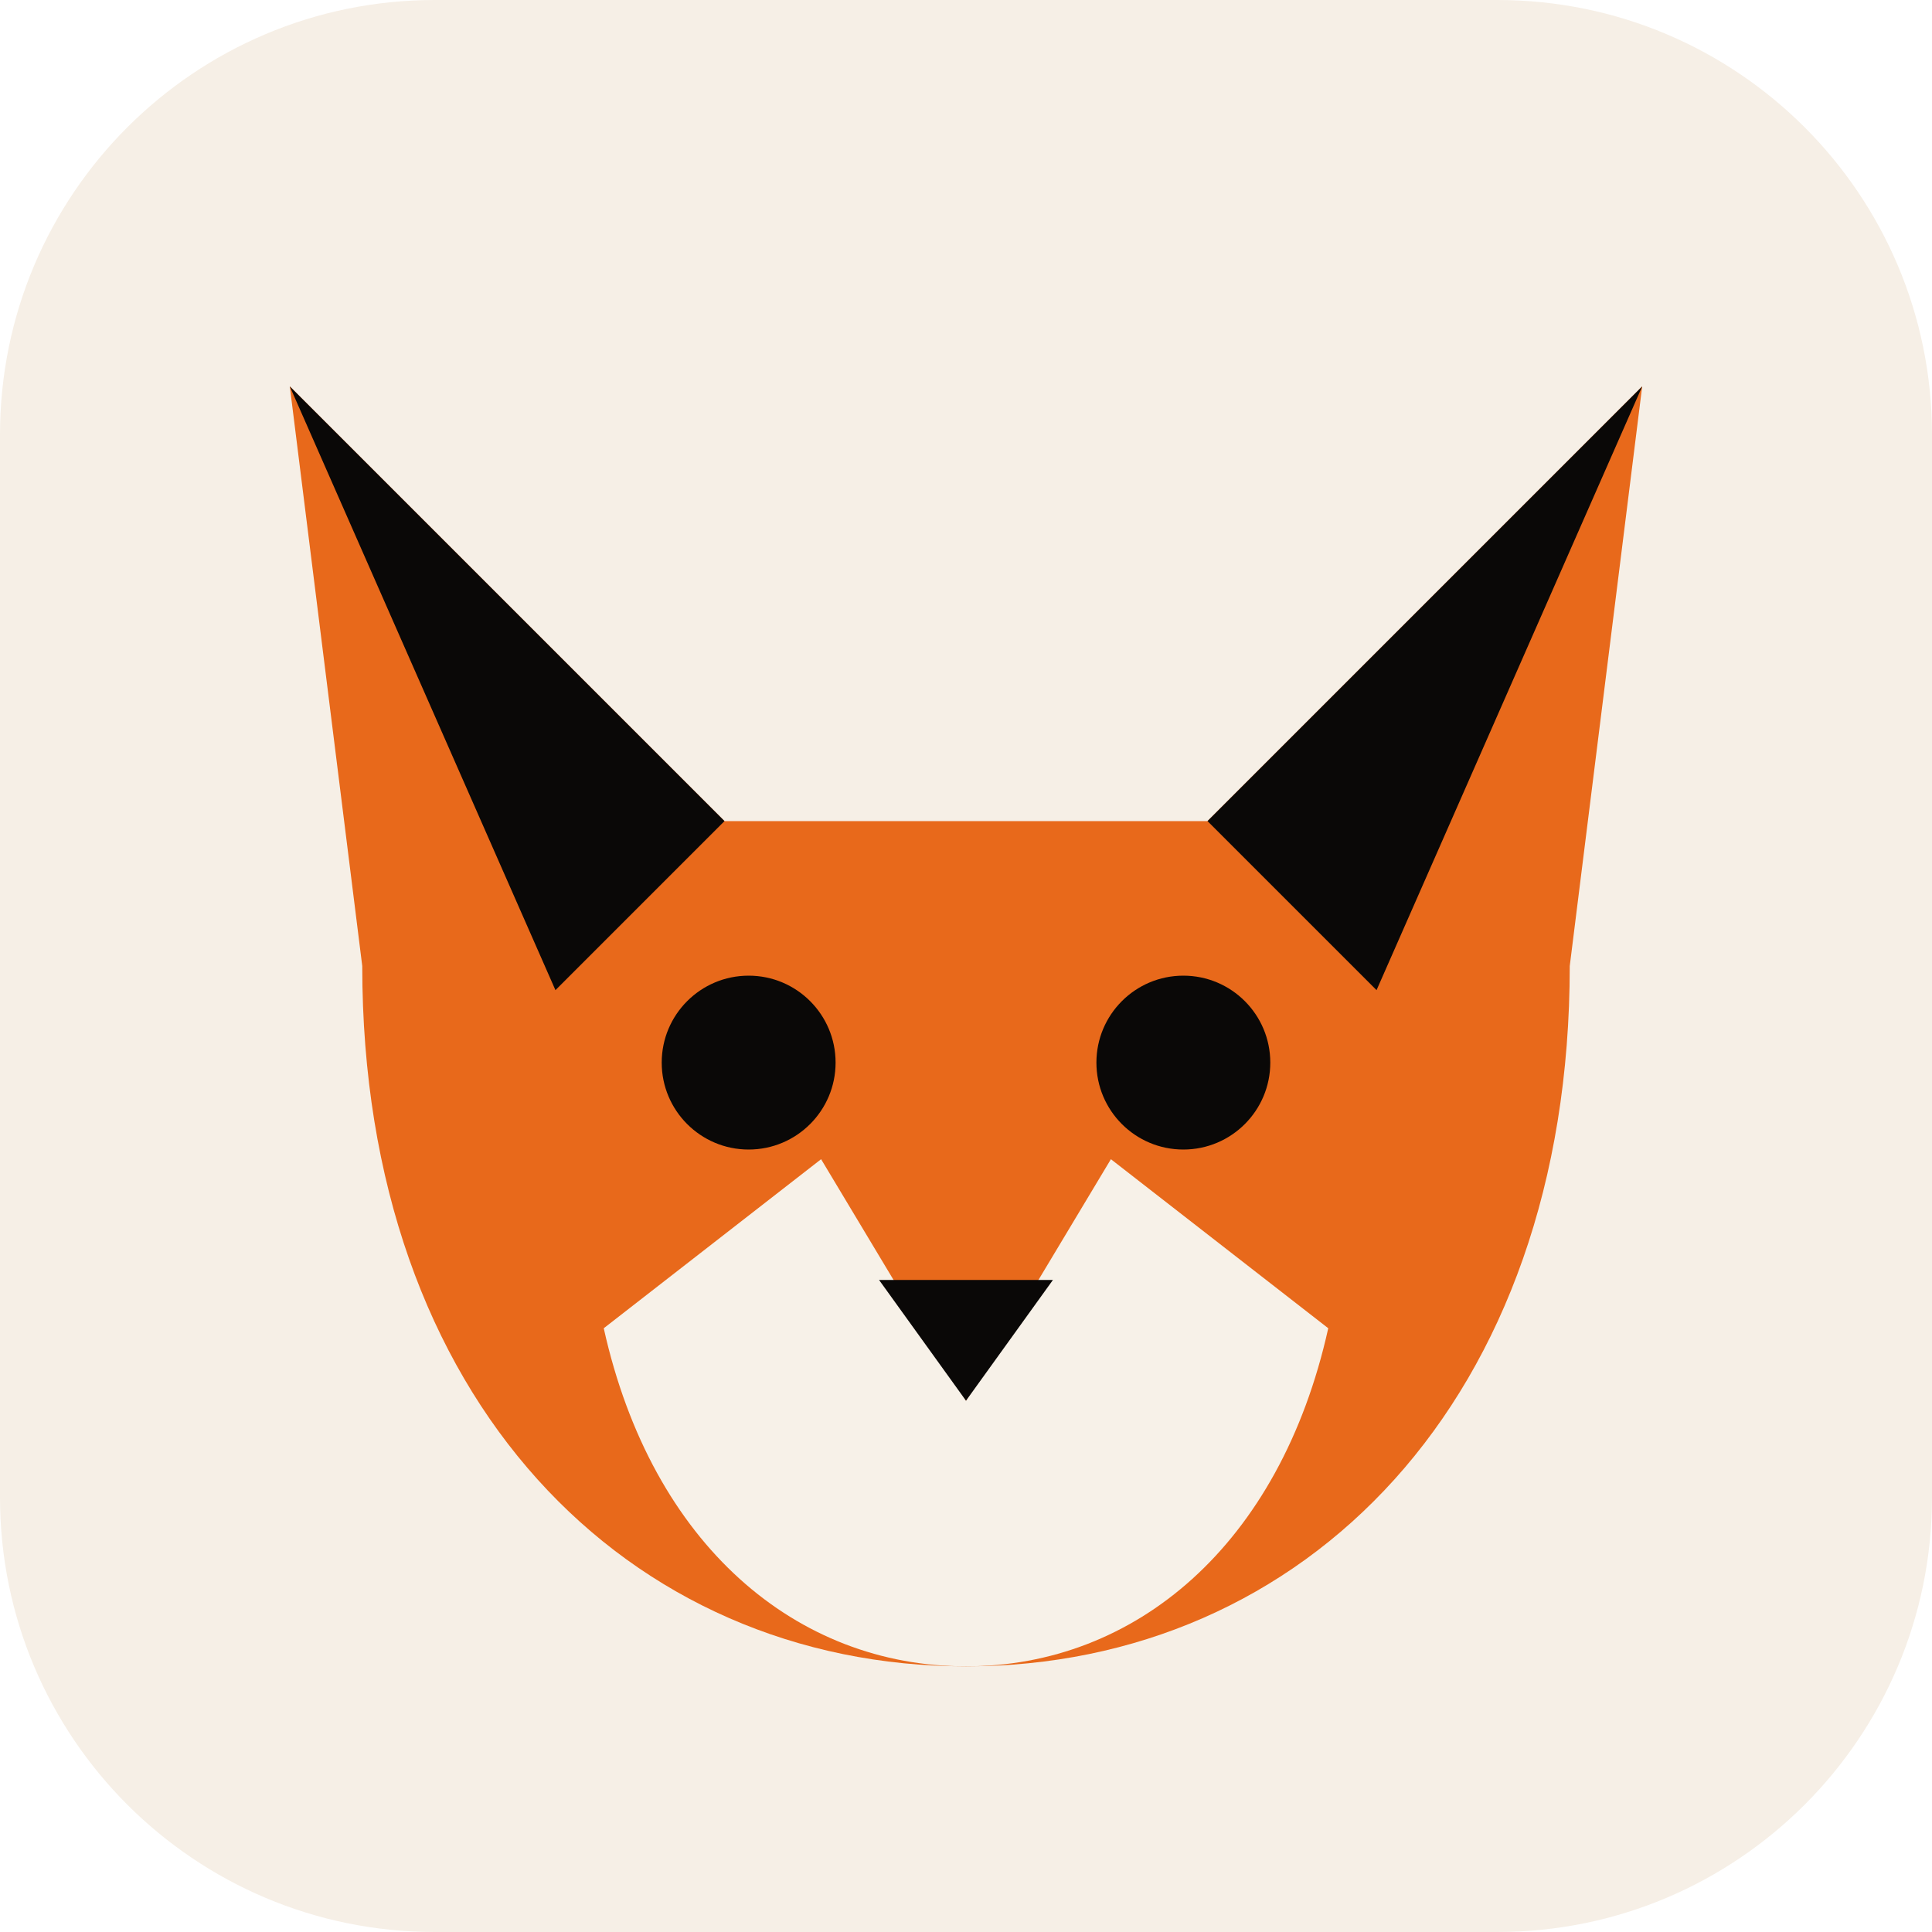
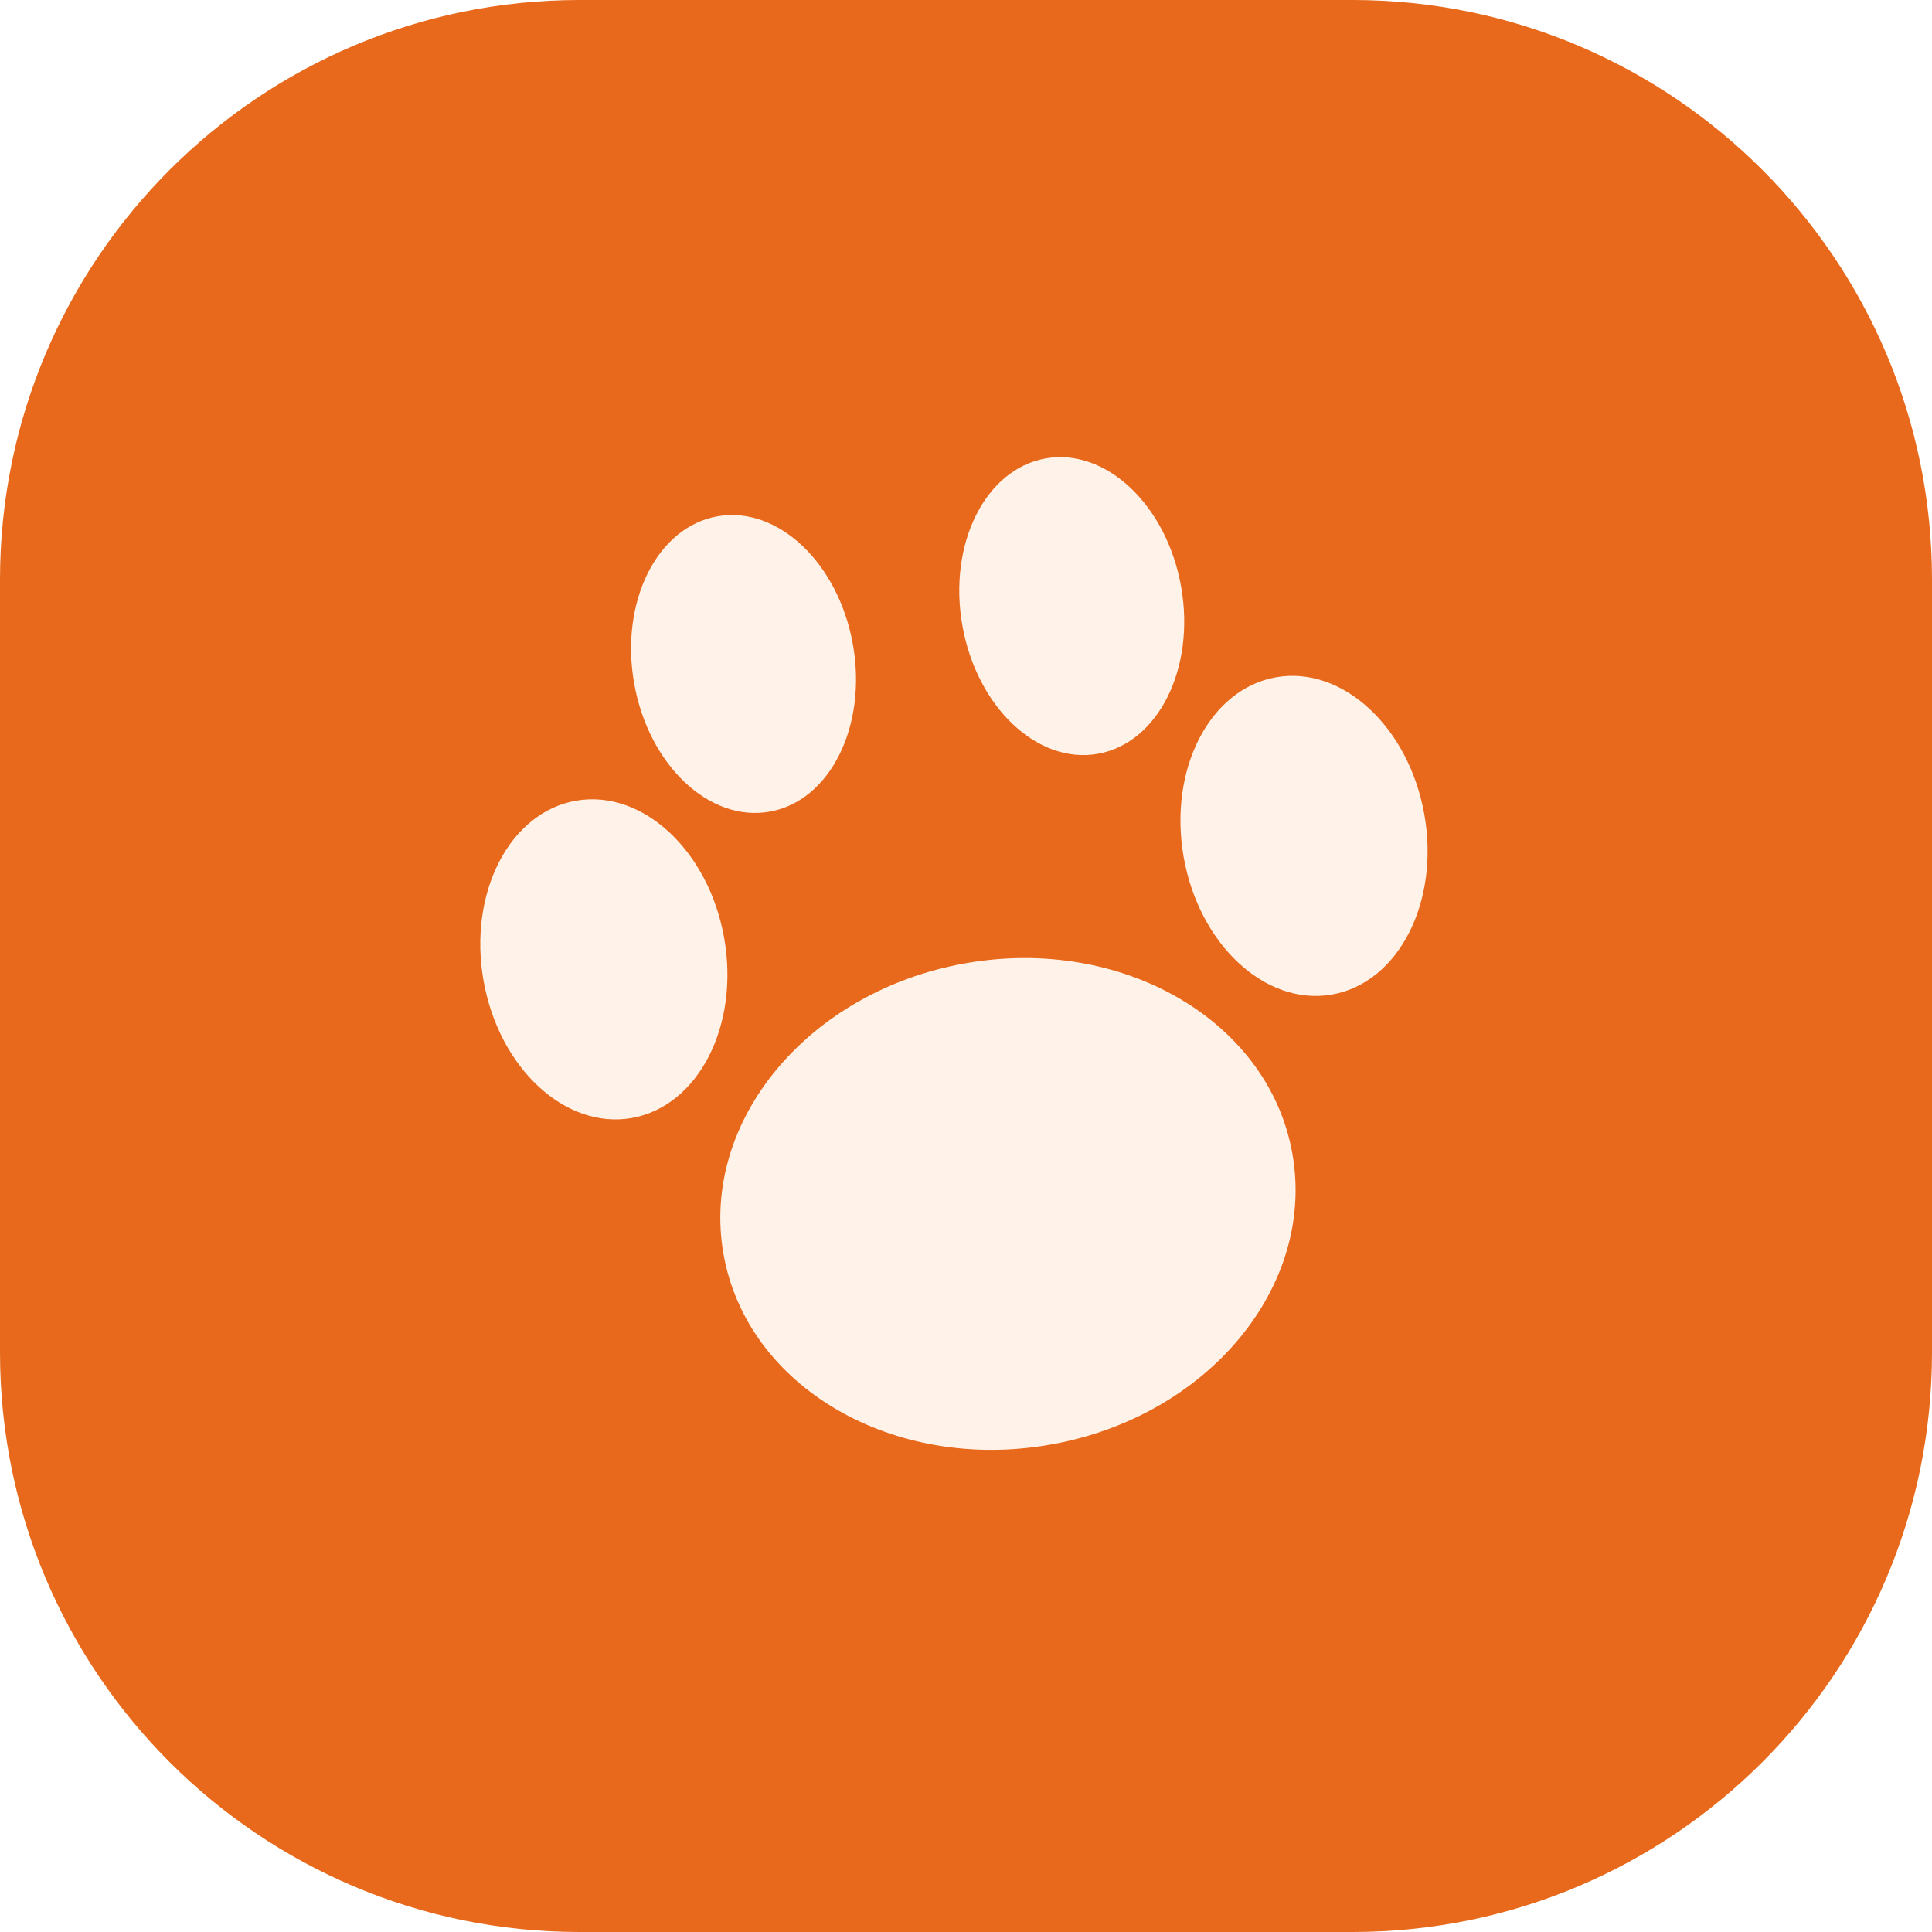
<svg xmlns="http://www.w3.org/2000/svg" viewBox="0 0 40 40">
-   <rect width="40" height="40" rx="9" fill="#F6EFE6" />
-   <path d="M6 8 L15 17 L25 17 L34 8 L32.5 20 C32.5 29 27 34.5 20 34.5 C13 34.5 7.5 29 7.5 20 Z" fill="#E8691B" />
-   <path d="M6 8 L15 17 L11.5 20.5 Z" fill="#0A0807" />
-   <path d="M34 8 L25 17 L28.5 20.5 Z" fill="#0A0807" />
-   <path d="M20 34.5 C16.5 34.5 13.5 32 12.5 27.5 L17 24 L20 29 L23 24 L27.5 27.5 C26.5 32 23.5 34.5 20 34.5 Z" fill="#F7F1E8" />
-   <circle cx="15.5" cy="22" r="1.8" fill="#0A0807" />
-   <circle cx="24.5" cy="22" r="1.8" fill="#0A0807" />
-   <path d="M20 29 L18.2 26.5 L21.8 26.5 Z" fill="#0A0807" />
+   <rect width="40" height="40" rx="12" fill="#E8691B" />
+   <g fill="#FFF3E9" transform="translate(20 20) scale(1.15) rotate(-10) translate(-12 -11.65)">
+     <ellipse cx="12" cy="16" rx="5.2" ry="4.4" />
+     <ellipse cx="5.6" cy="10.4" rx="2.2" ry="2.9" />
+     <ellipse cx="18.4" cy="10.4" rx="2.2" ry="2.9" />
+     <ellipse cx="9" cy="5.6" rx="2" ry="2.7" />
+     <ellipse cx="15" cy="5.6" rx="2" ry="2.7" />
+   </g>
</svg>
